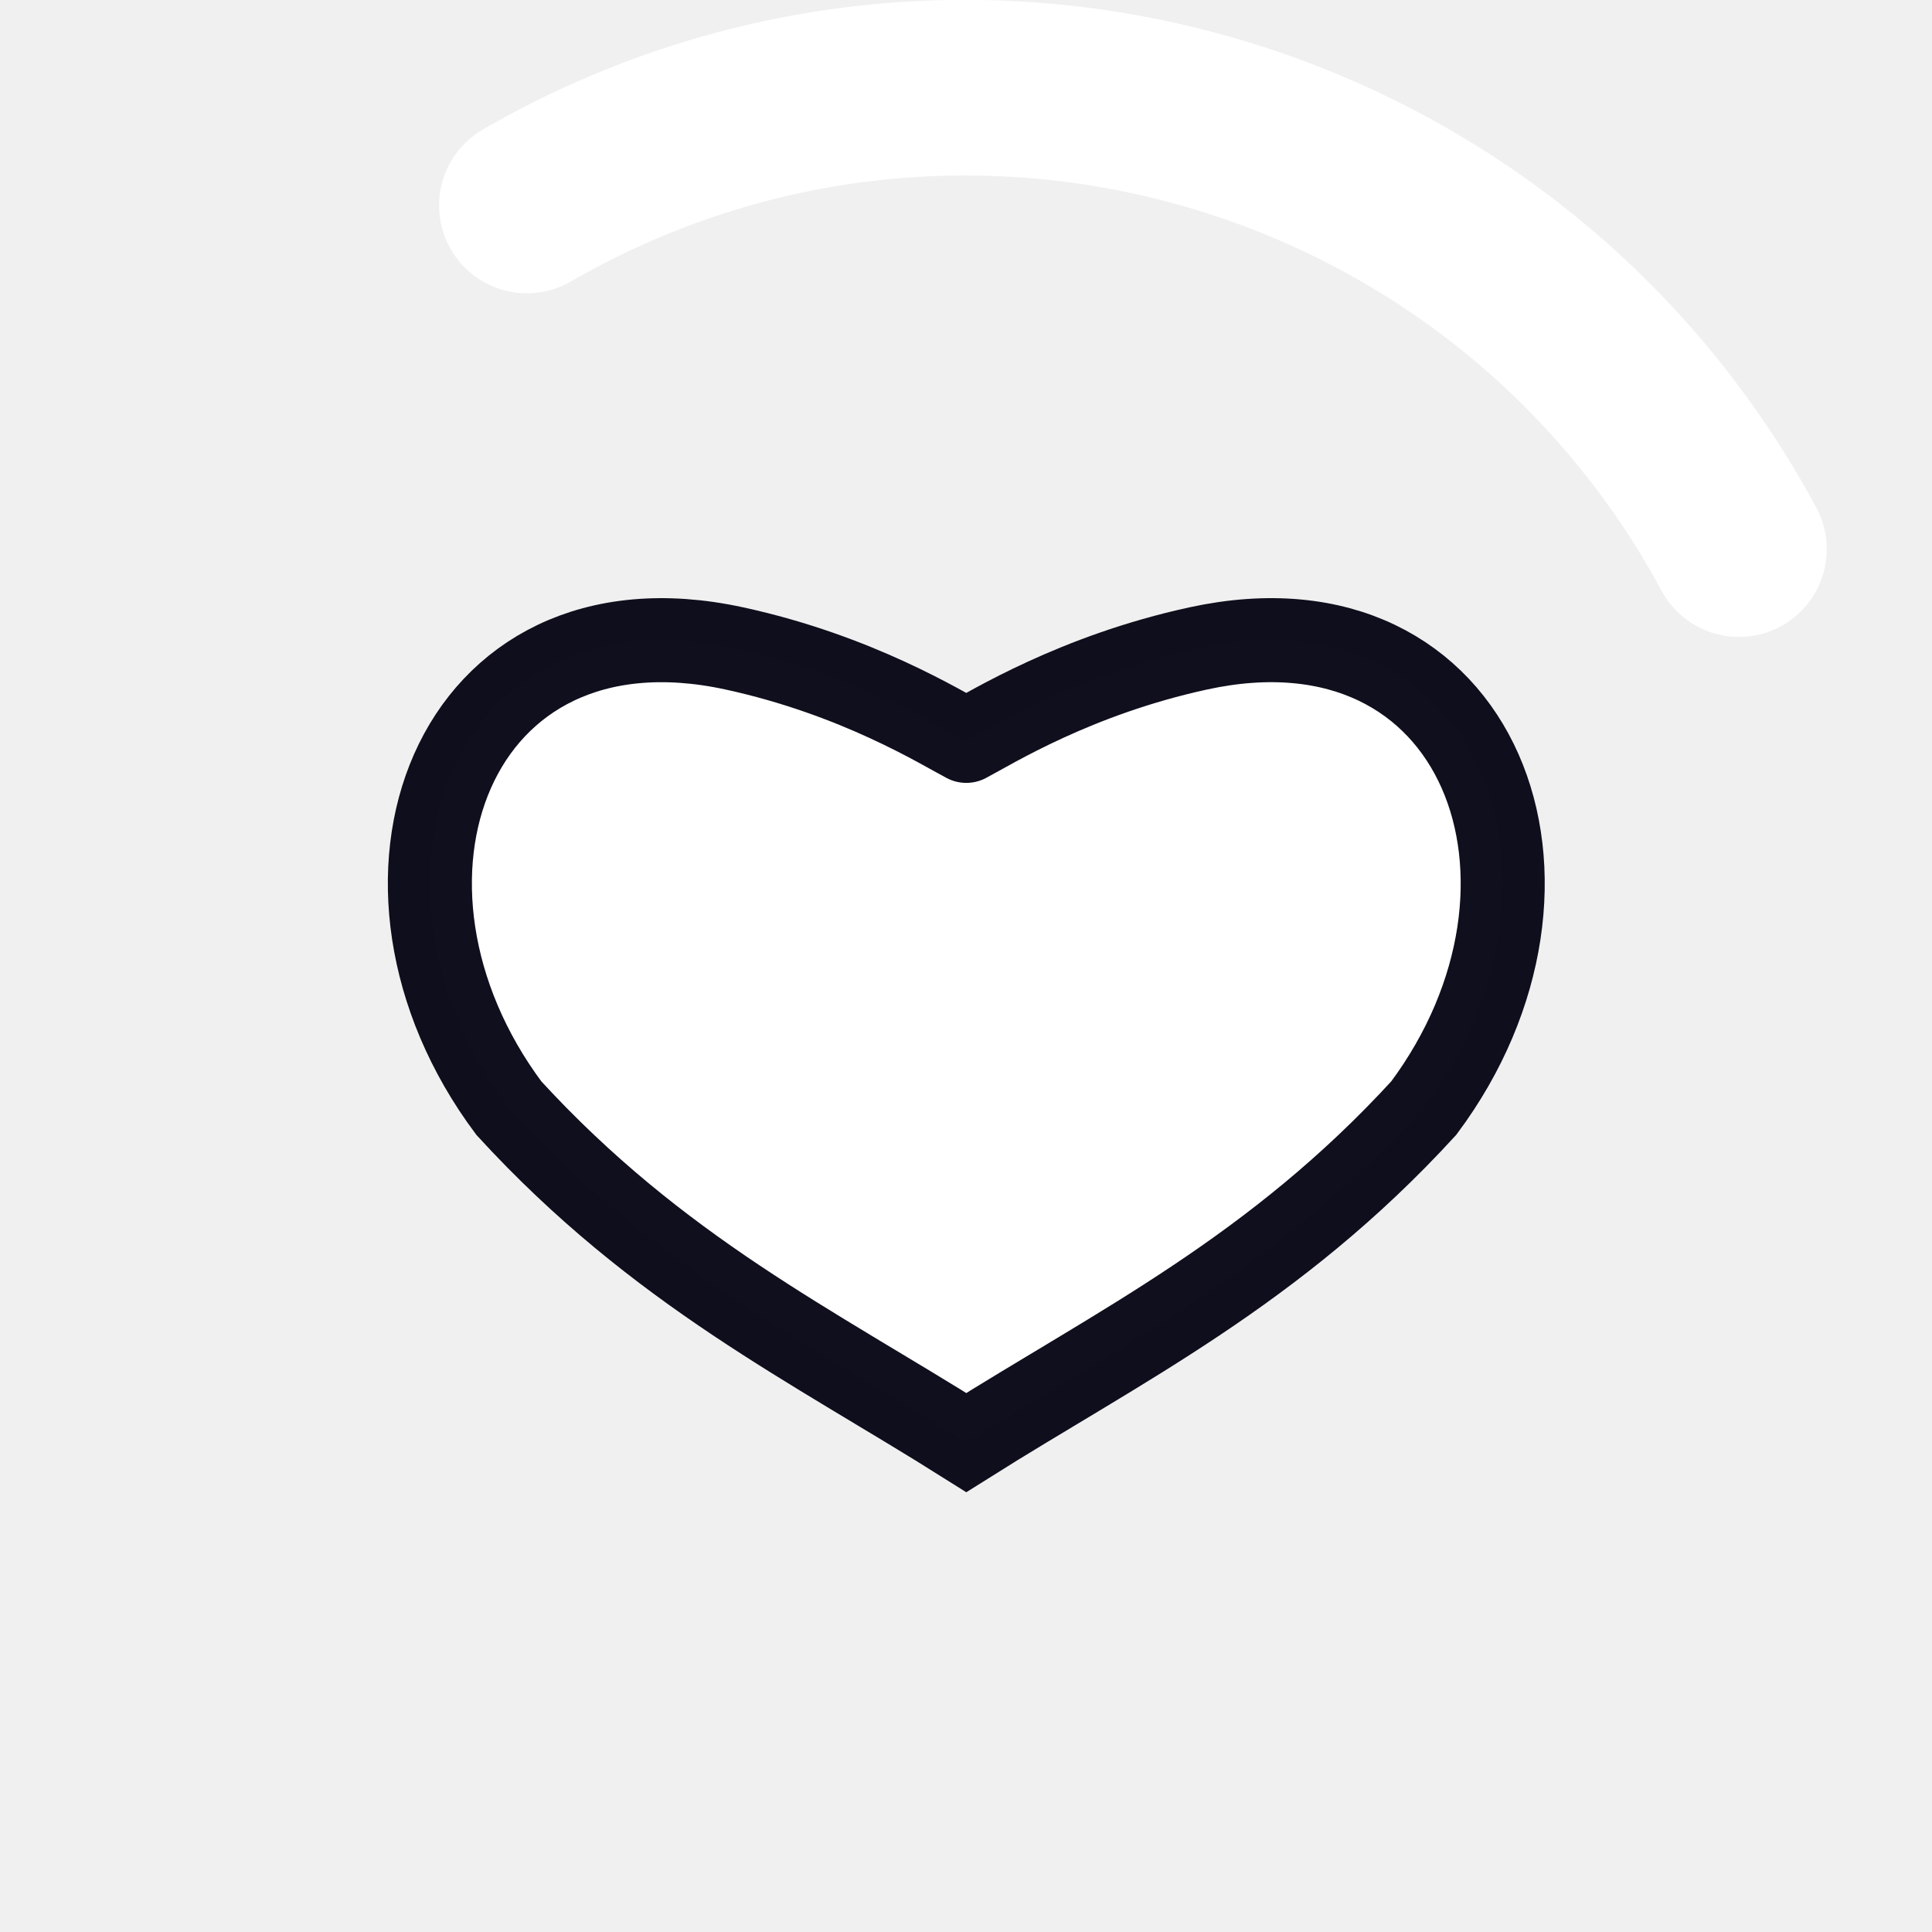
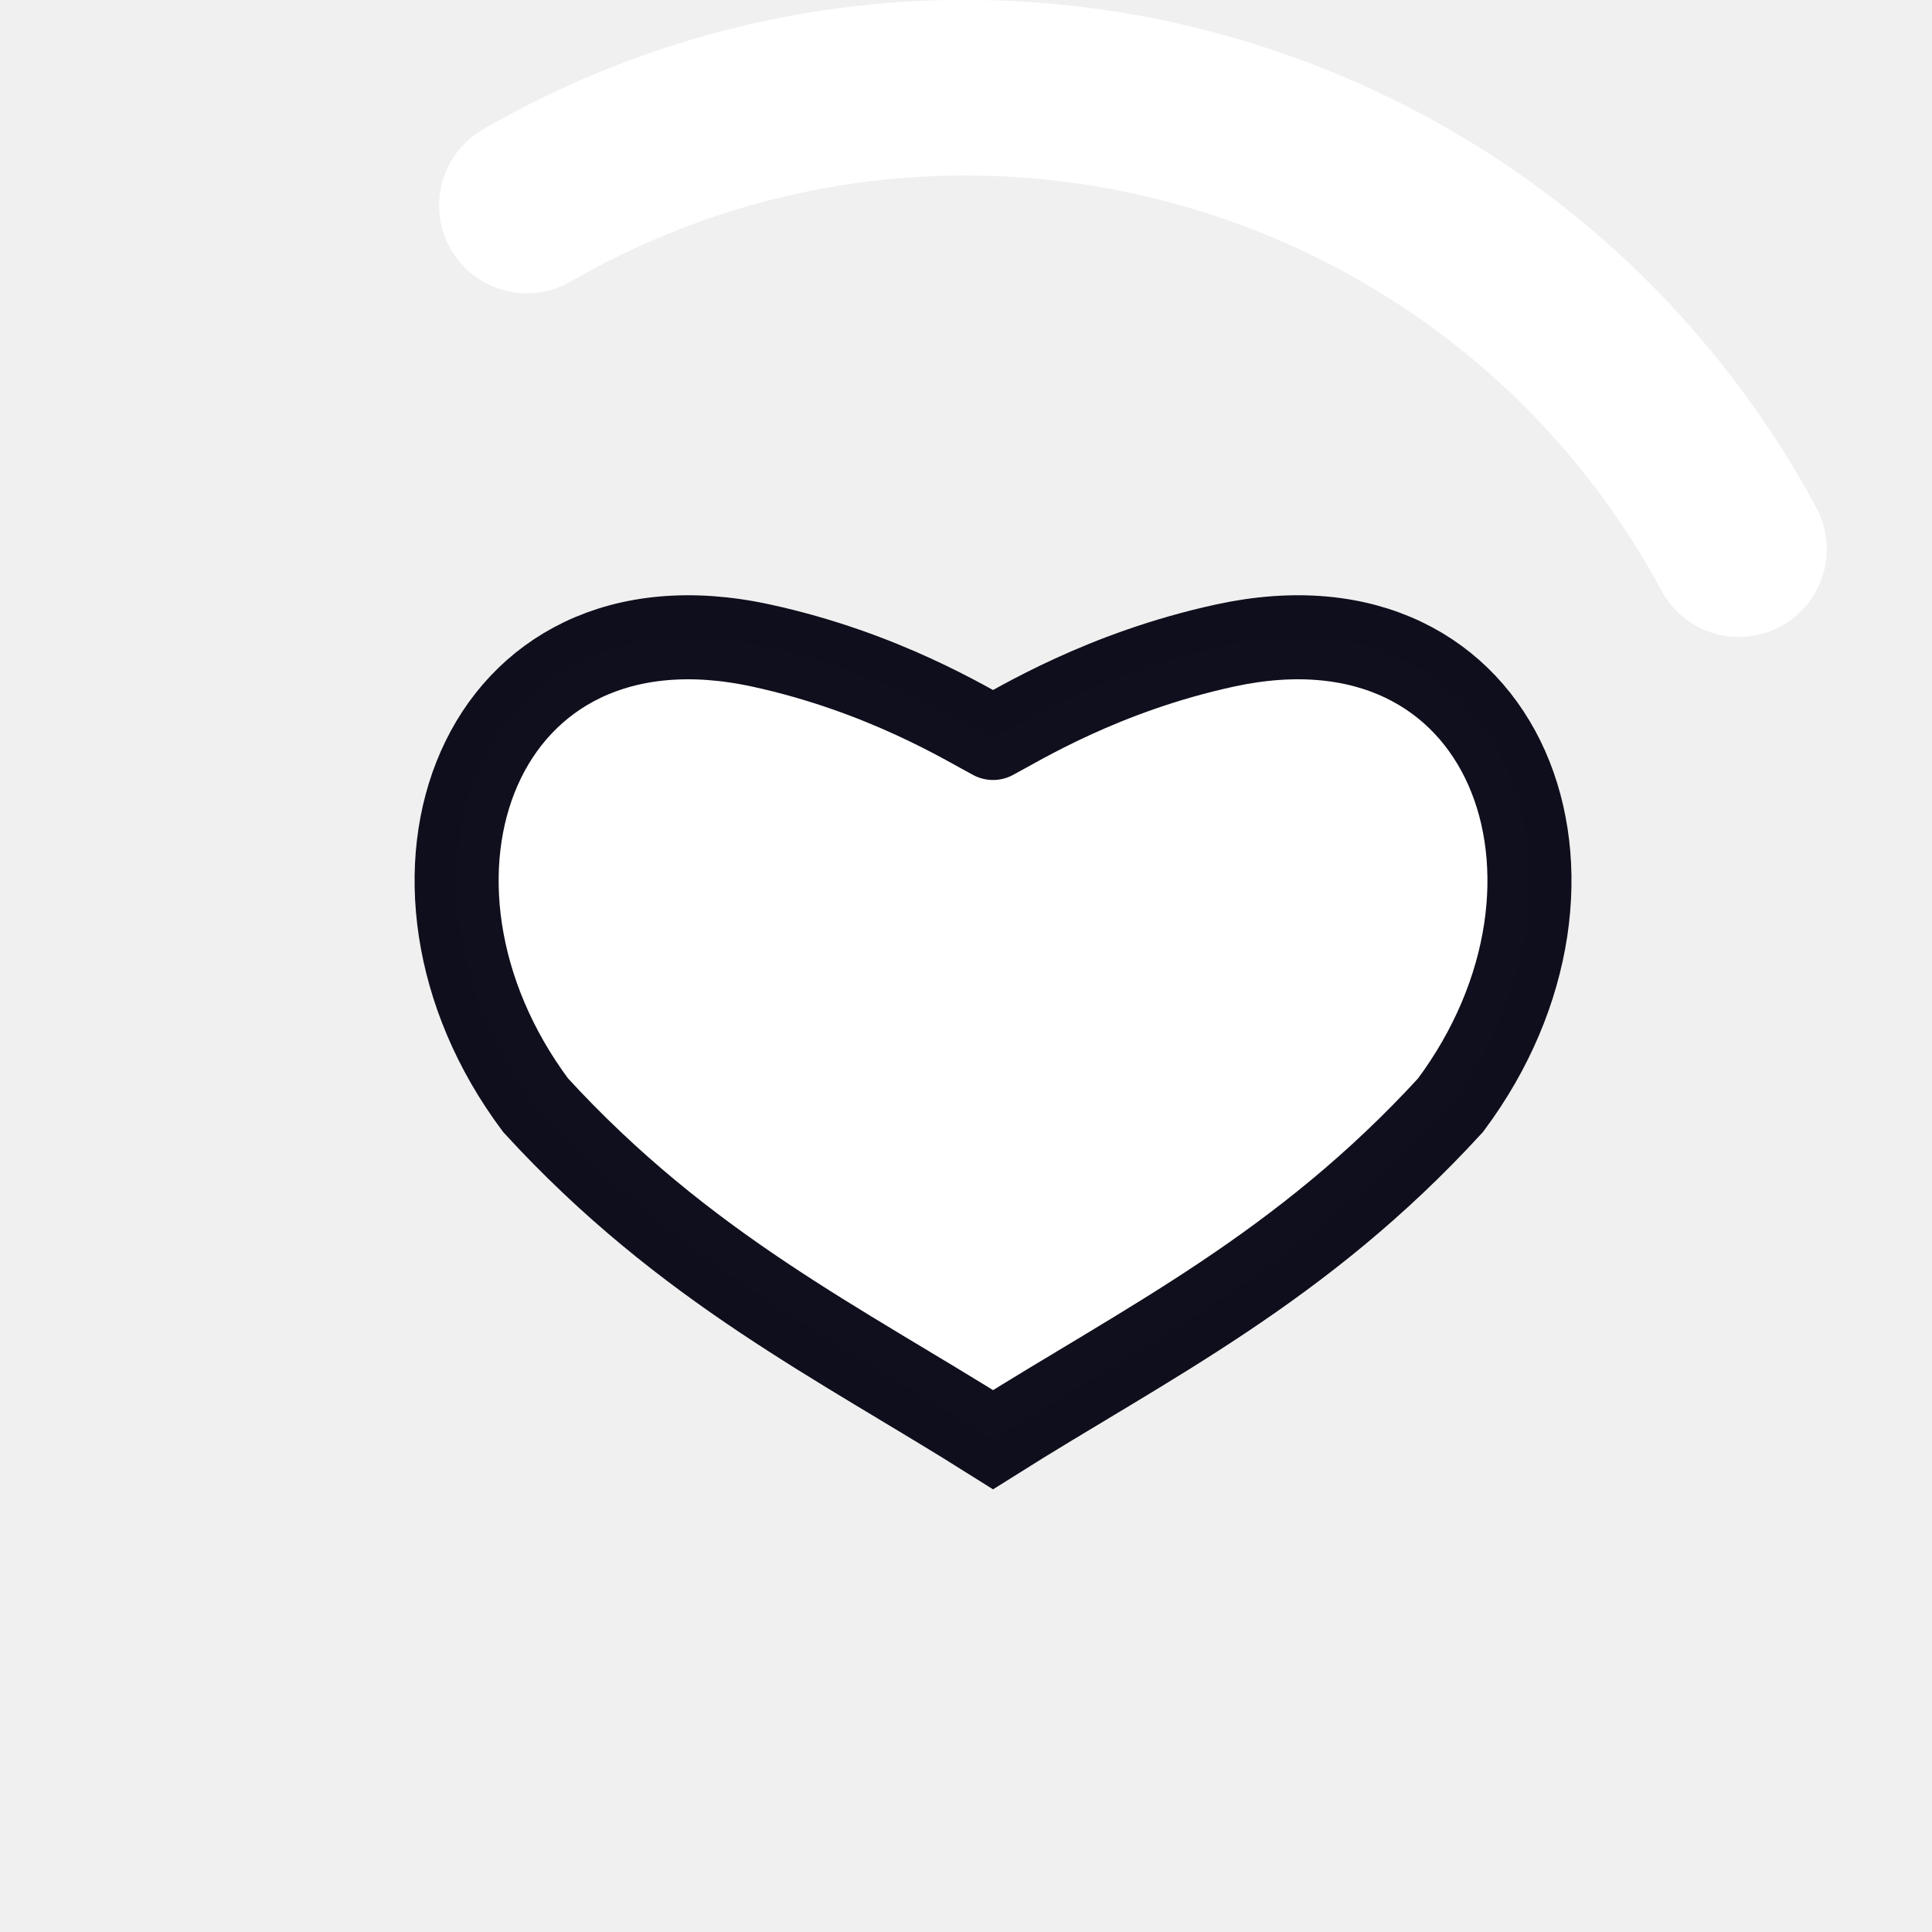
<svg xmlns="http://www.w3.org/2000/svg" version="1.1" width="16px" height="16px" fill="#FFFFFF" viewBox="0 0 66 66" id="svg41">
  <defs id="defs45" />
  <circle class="path" r="30" fill="none" cx="33" cy="33" stroke="white" stroke-width="6" stroke-linecap="round" stroke-dasharray="187" stroke-dashoffset="139" transform="rotate(240 33 33)" id="circle39" />
-   <path id="path1445-6" d="m 33.01,25.309 c 0.852,-0.446 3.728,-2.247 7.929,-3.159 9.686,-2.103 13.409,8.049 7.698,15.705 -5.103,5.57 -10.399,8.129 -15.627,11.425 C 27.782,45.984 22.486,43.425 17.383,37.855 11.672,30.2 15.395,20.048 25.081,22.15 c 4.201,0.912 7.076,2.714 7.929,3.159" style="fill-opacity:1;stroke:#00000f;stroke-width:2.871;stroke-linecap:round;stroke-linejoin:miter;stroke-miterlimit:4.7;stroke-dasharray:none;stroke-opacity:0.941" />
+   <path id="path1445-6" d="m 33.924,25.21 c 0.852,-0.446 3.728,-2.247 7.929,-3.159 9.686,-2.103 13.409,8.049 7.698,15.705 -5.103,5.57 -10.399,8.129 -15.627,11.425 C 28.696,45.885 23.4,43.326 18.297,37.756 12.586,30.101 16.309,19.949 25.995,22.051 c 4.201,0.912 7.076,2.714 7.929,3.159" style="fill-opacity:1;stroke:#00000f;stroke-width:2.871;stroke-linecap:round;stroke-linejoin:miter;stroke-miterlimit:4.7;stroke-dasharray:none;stroke-opacity:0.941" />
</svg>
